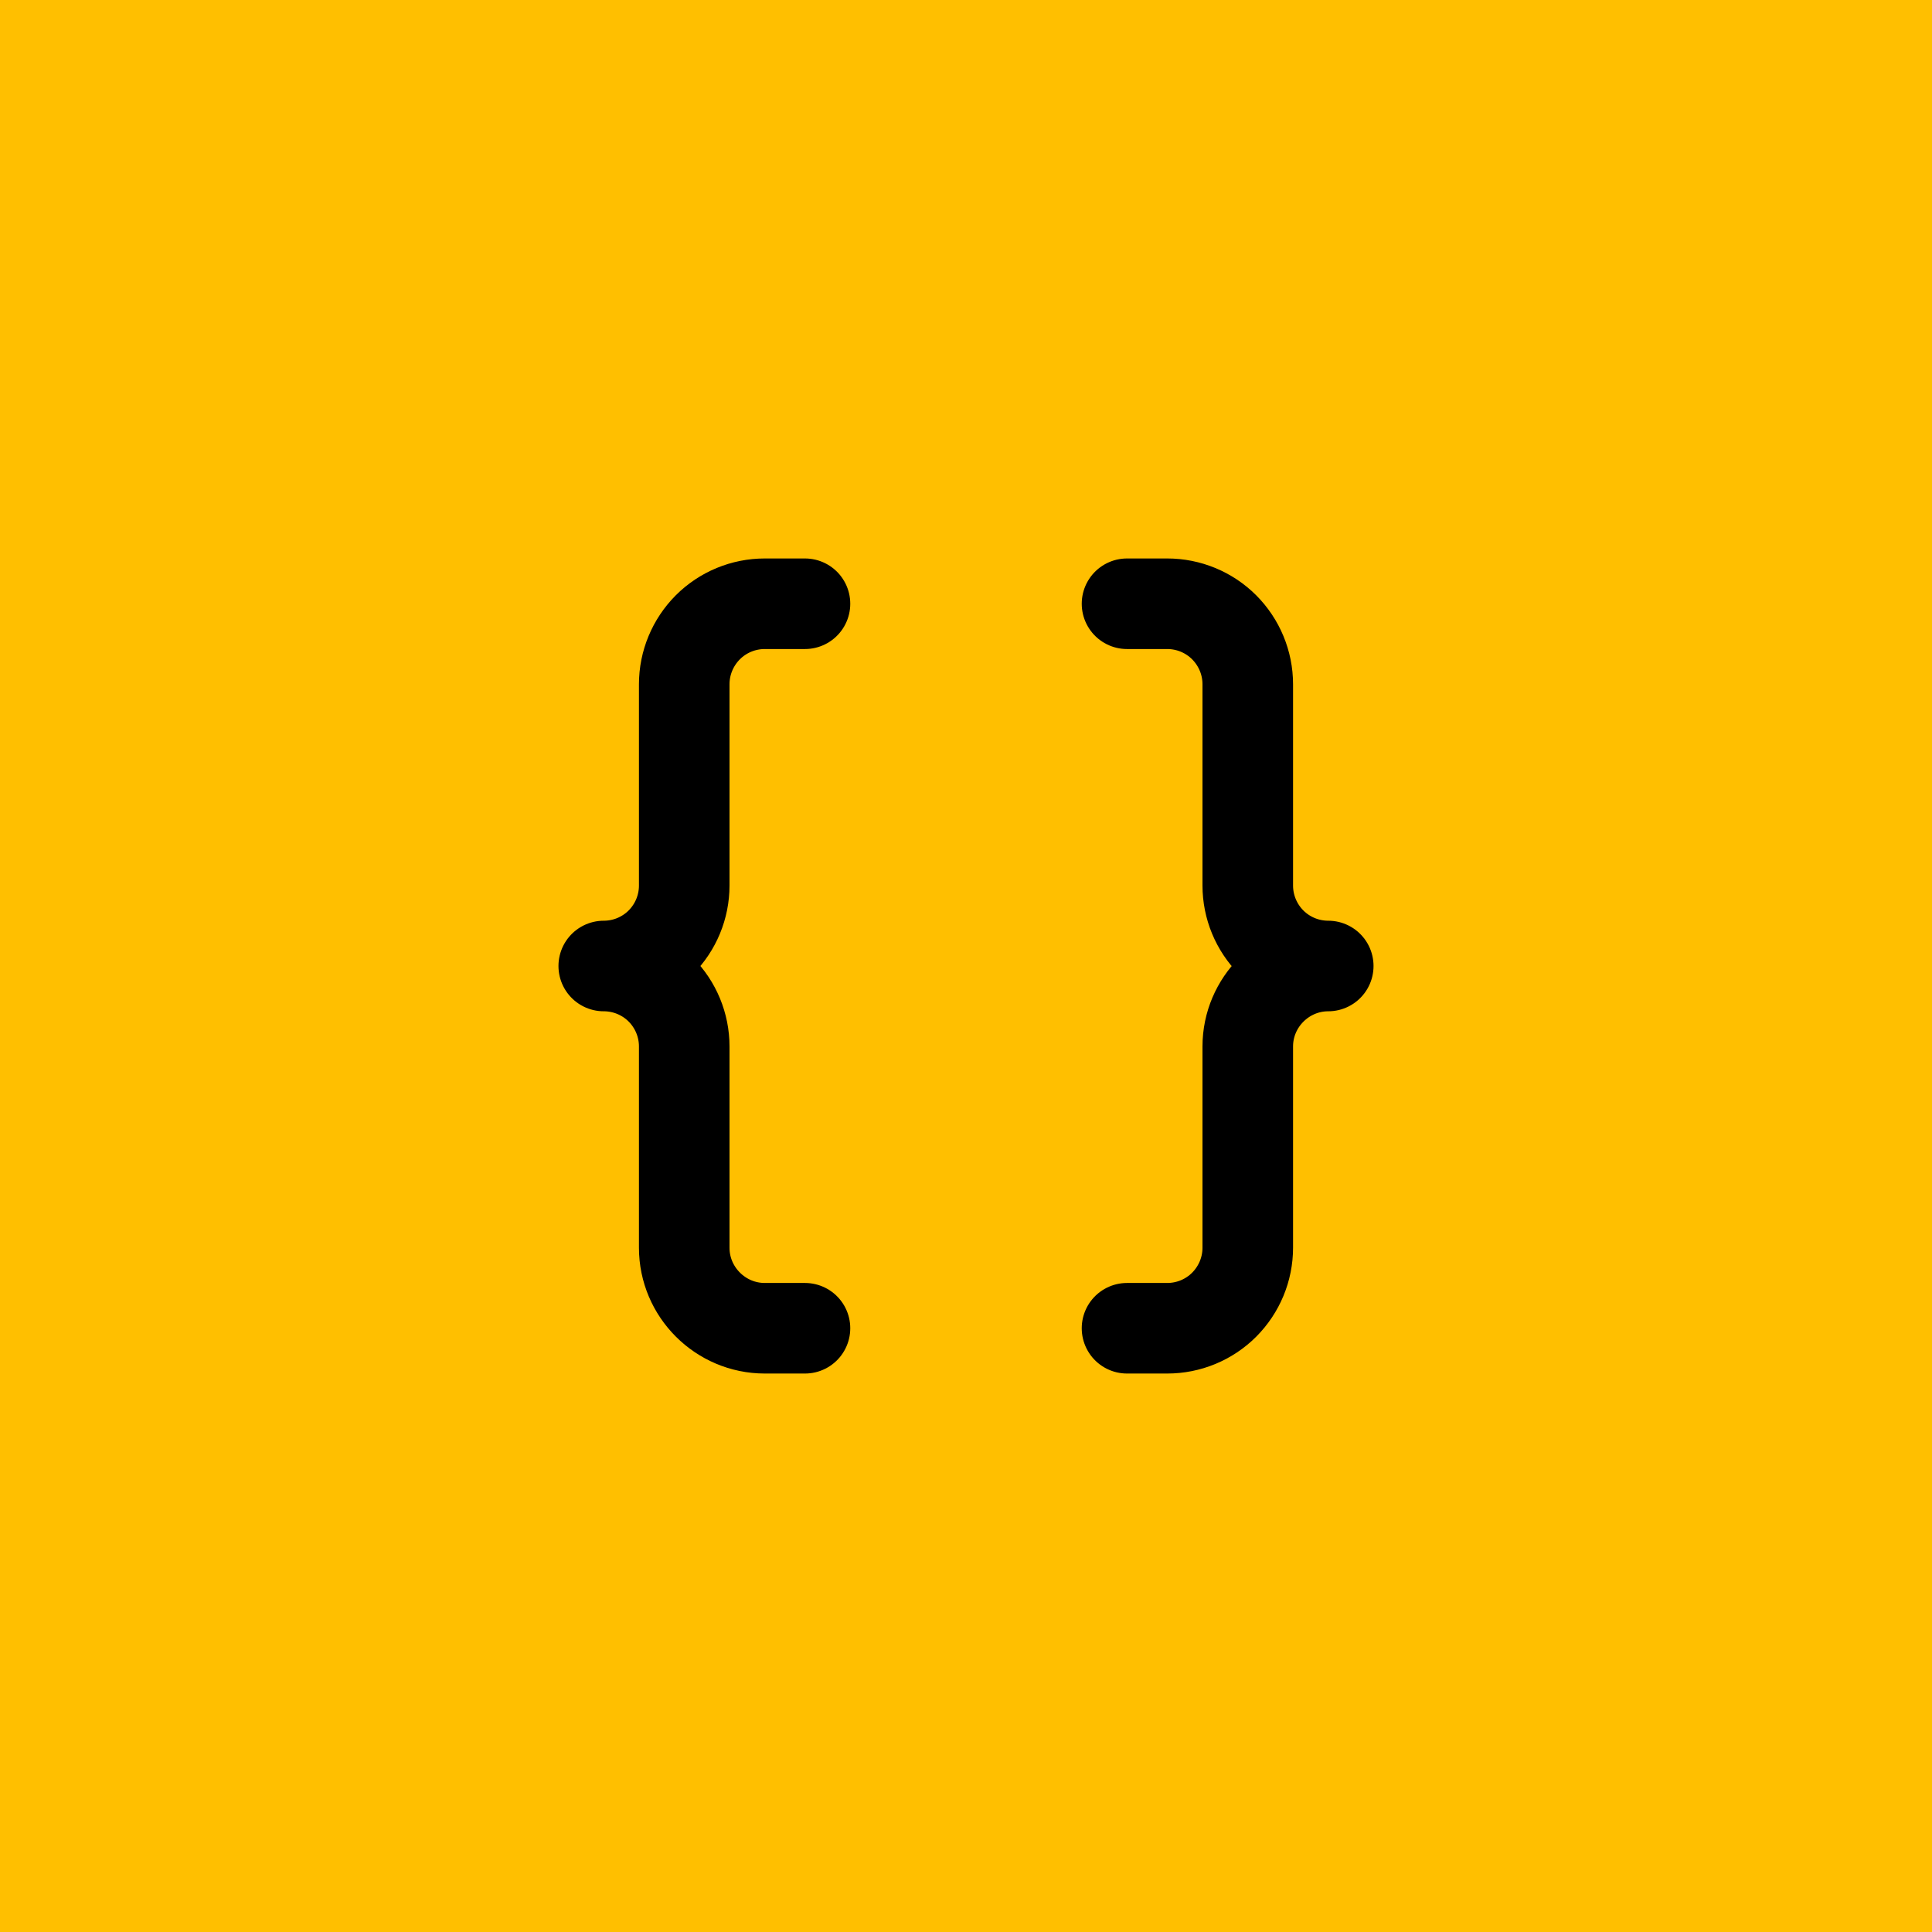
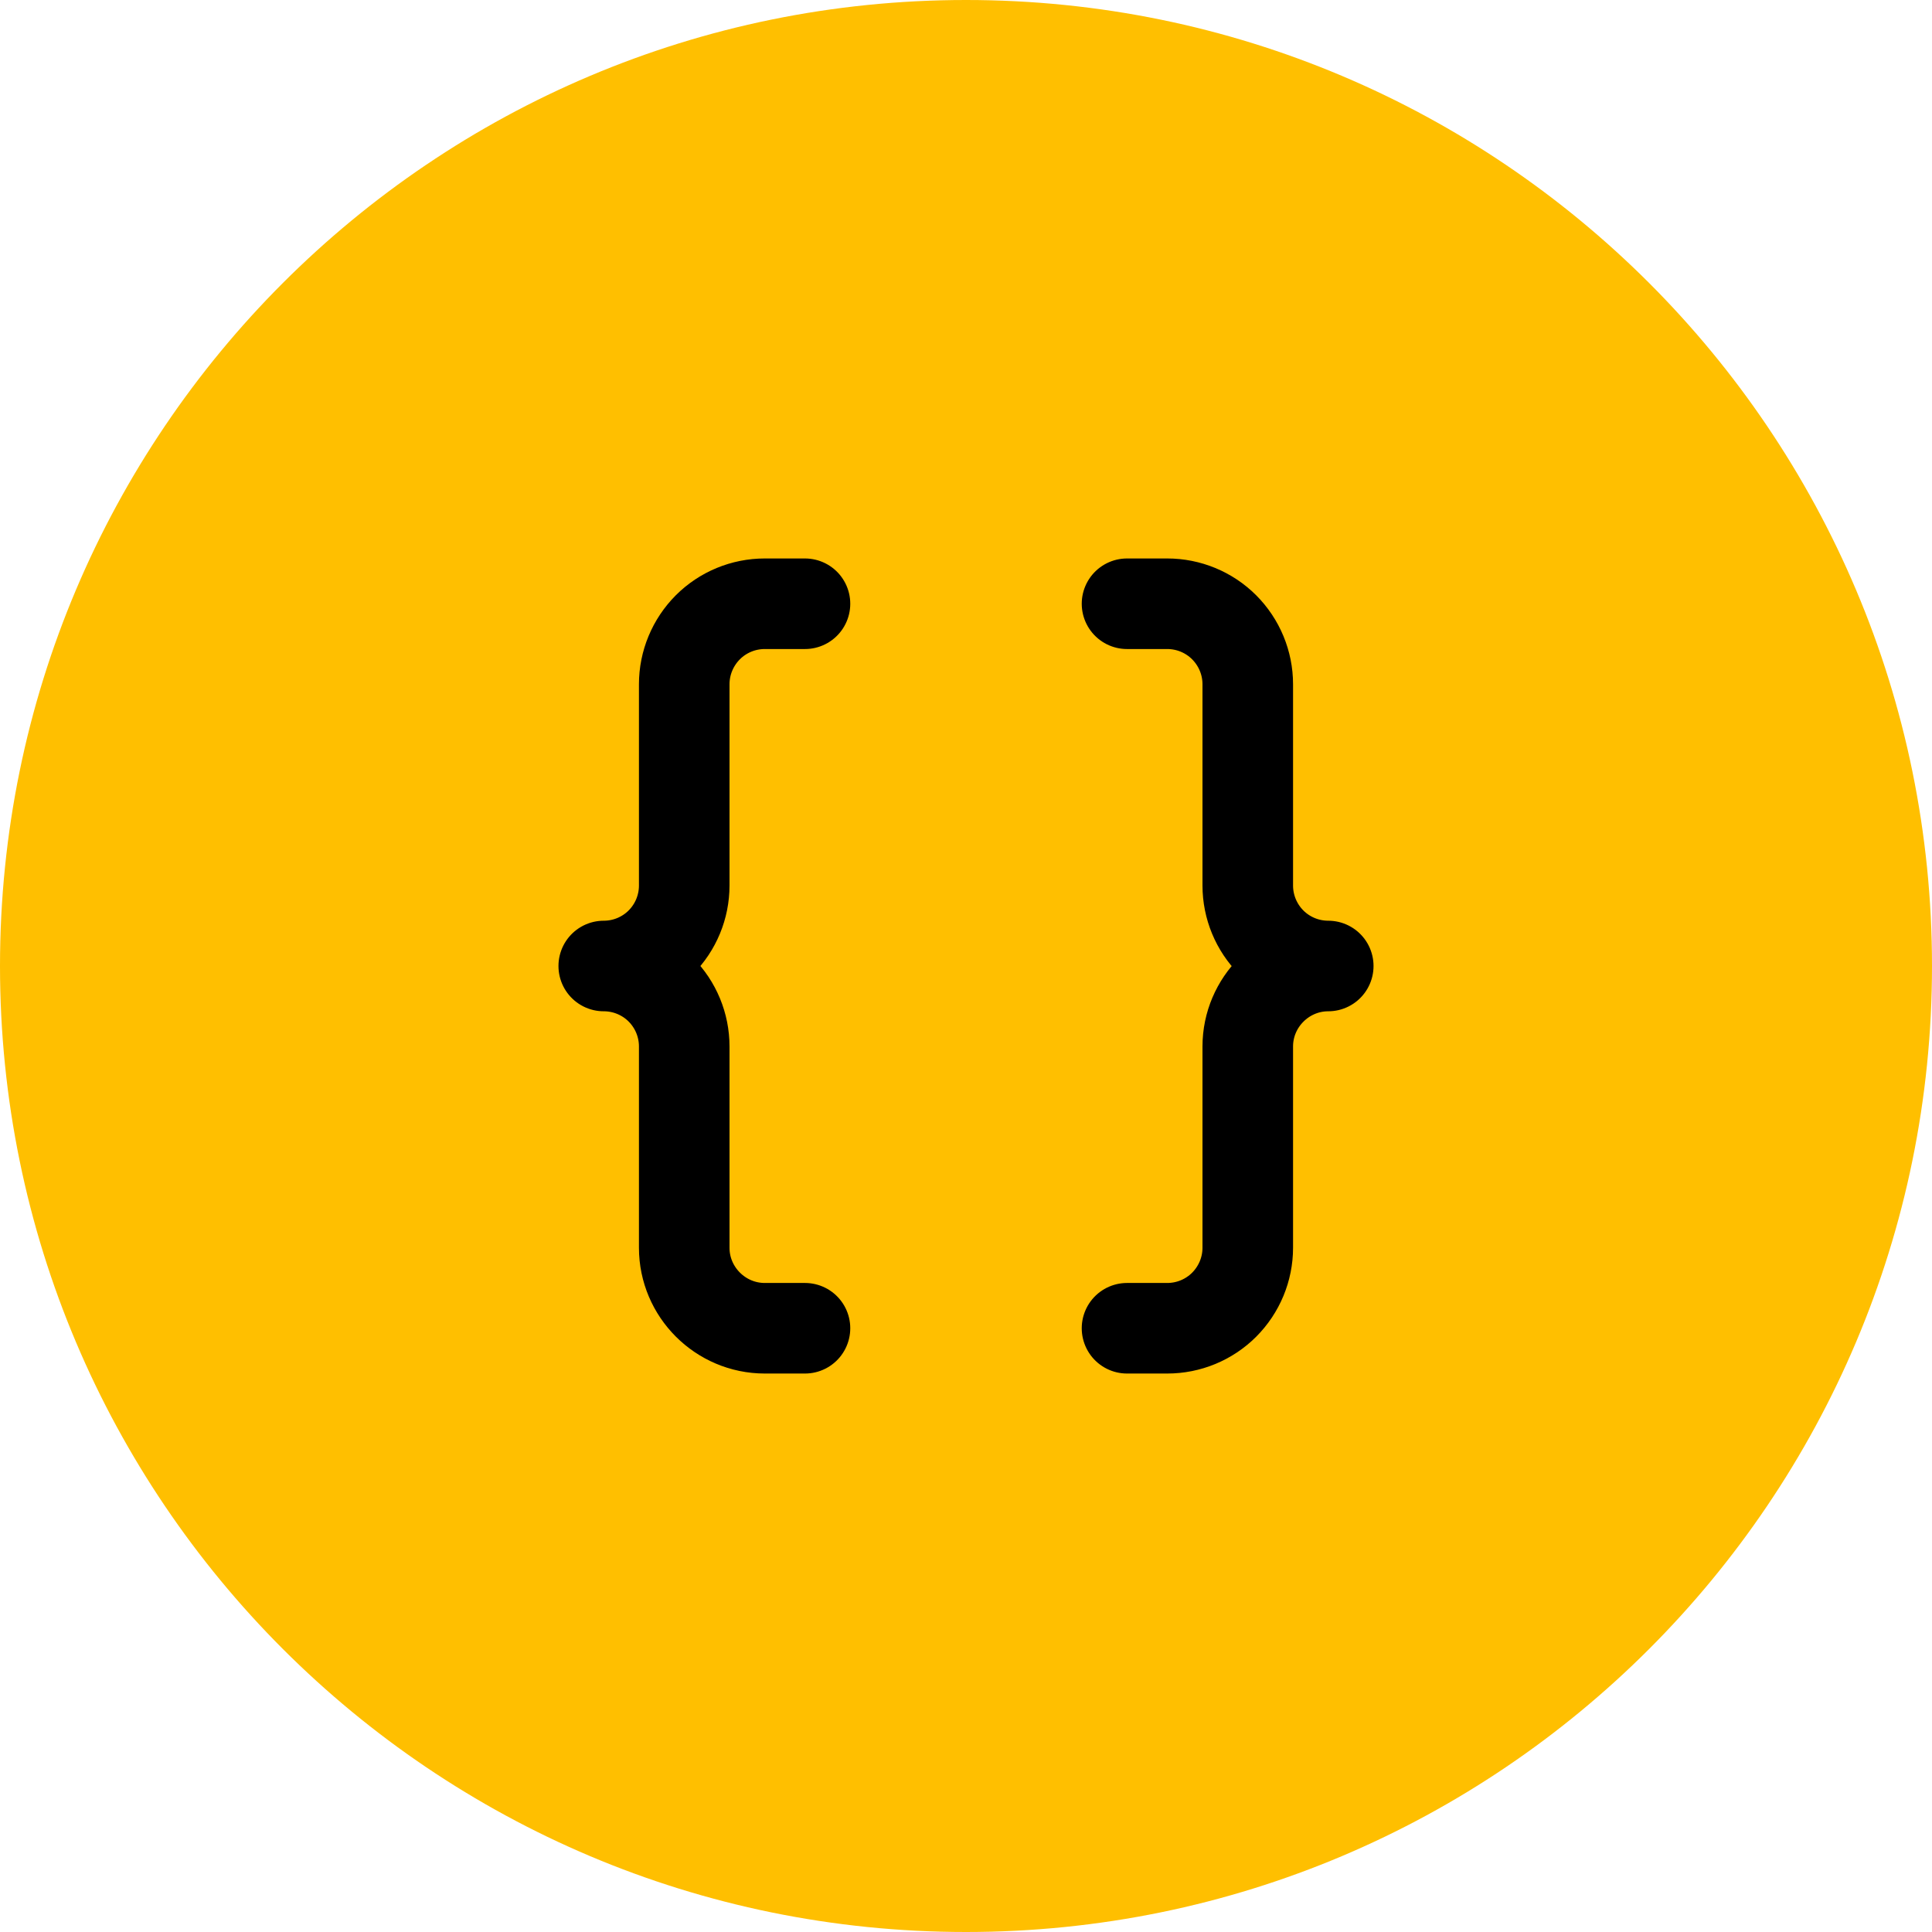
<svg xmlns="http://www.w3.org/2000/svg" width="32" height="32" viewBox="0 0 32 32" fill="none">
-   <rect width="32" height="32" fill="#FFBF00" />
+   <circle cx="16" cy="16" r="16" fill="#FFBF00" />
  <path d="M13.333 10H12.667C12.313 10 11.974 10.14 11.724 10.39C11.474 10.641 11.333 10.98 11.333 11.333V14.667C11.333 15.02 11.193 15.359 10.943 15.61C10.693 15.86 10.354 16 10 16C10.354 16 10.693 16.14 10.943 16.39C11.193 16.641 11.333 16.98 11.333 17.333V20.667C11.333 21.4 11.933 22 12.667 22H13.333" stroke-width="1.5" stroke-linecap="round" stroke-linejoin="round" stroke="black" />
  <path d="M18.667 22H19.333C19.687 22 20.026 21.86 20.276 21.61C20.526 21.359 20.667 21.02 20.667 20.667V17.333C20.667 16.6 21.267 16 22 16C21.646 16 21.307 15.86 21.057 15.61C20.807 15.359 20.667 15.02 20.667 14.667V11.333C20.667 10.98 20.526 10.641 20.276 10.39C20.026 10.14 19.687 10 19.333 10H18.667" stroke-width="1.5" stroke-linecap="round" stroke-linejoin="round" stroke="black" />
</svg>
